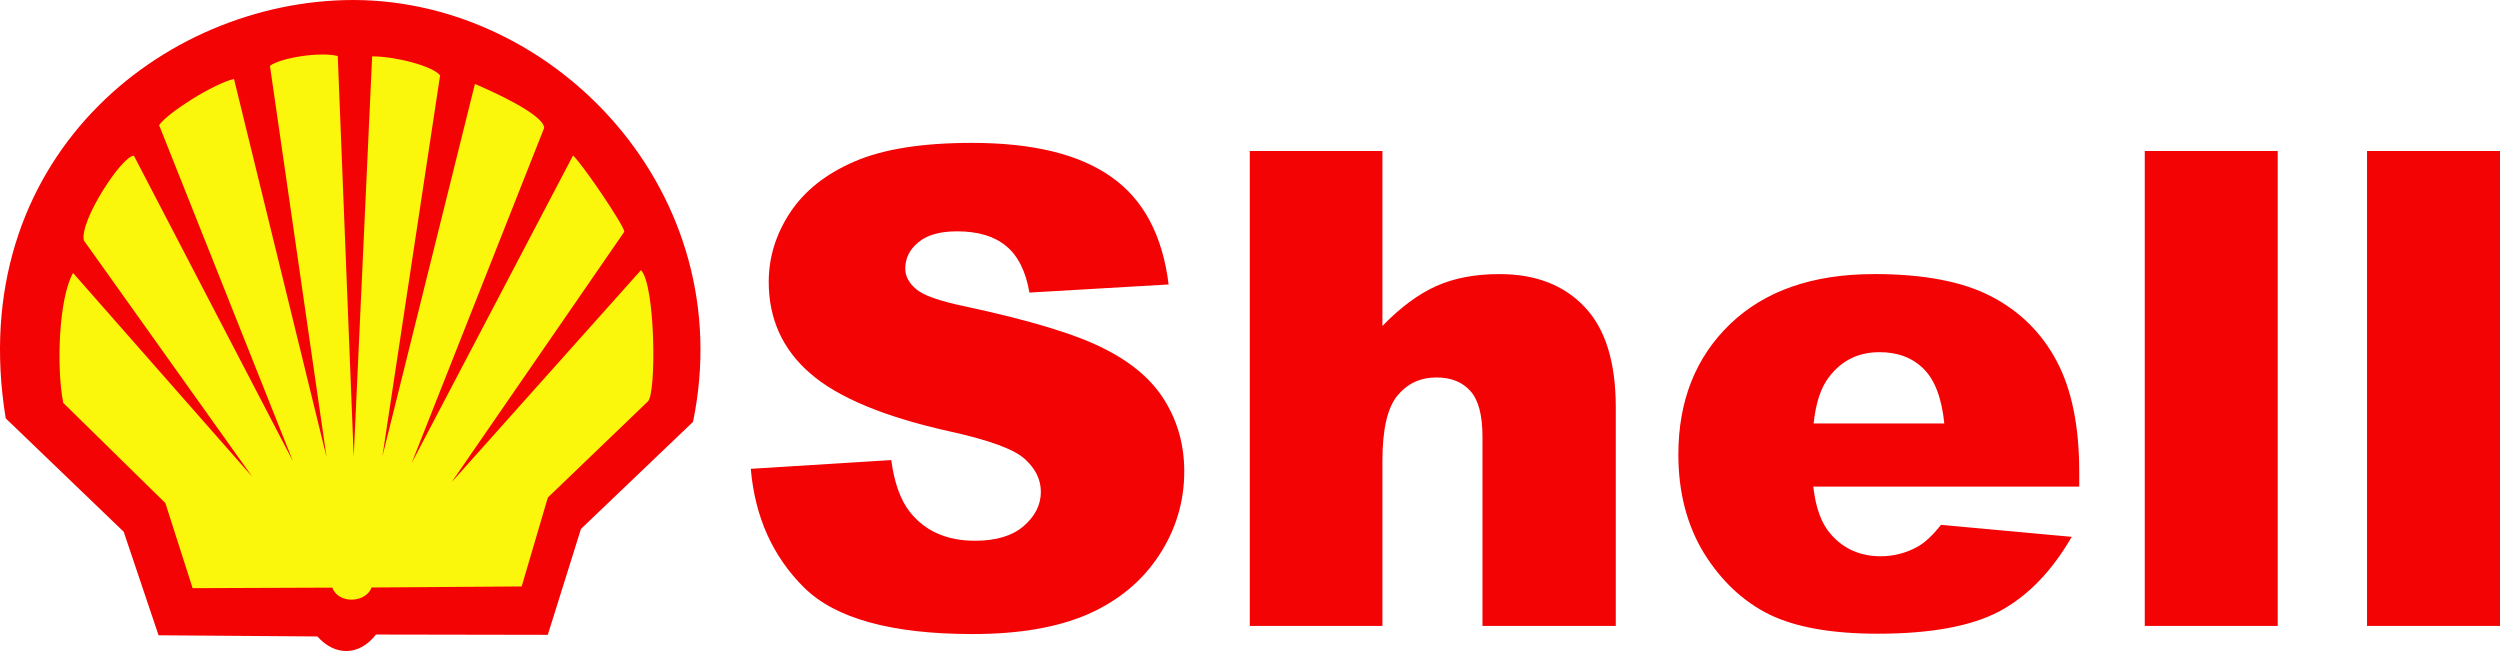
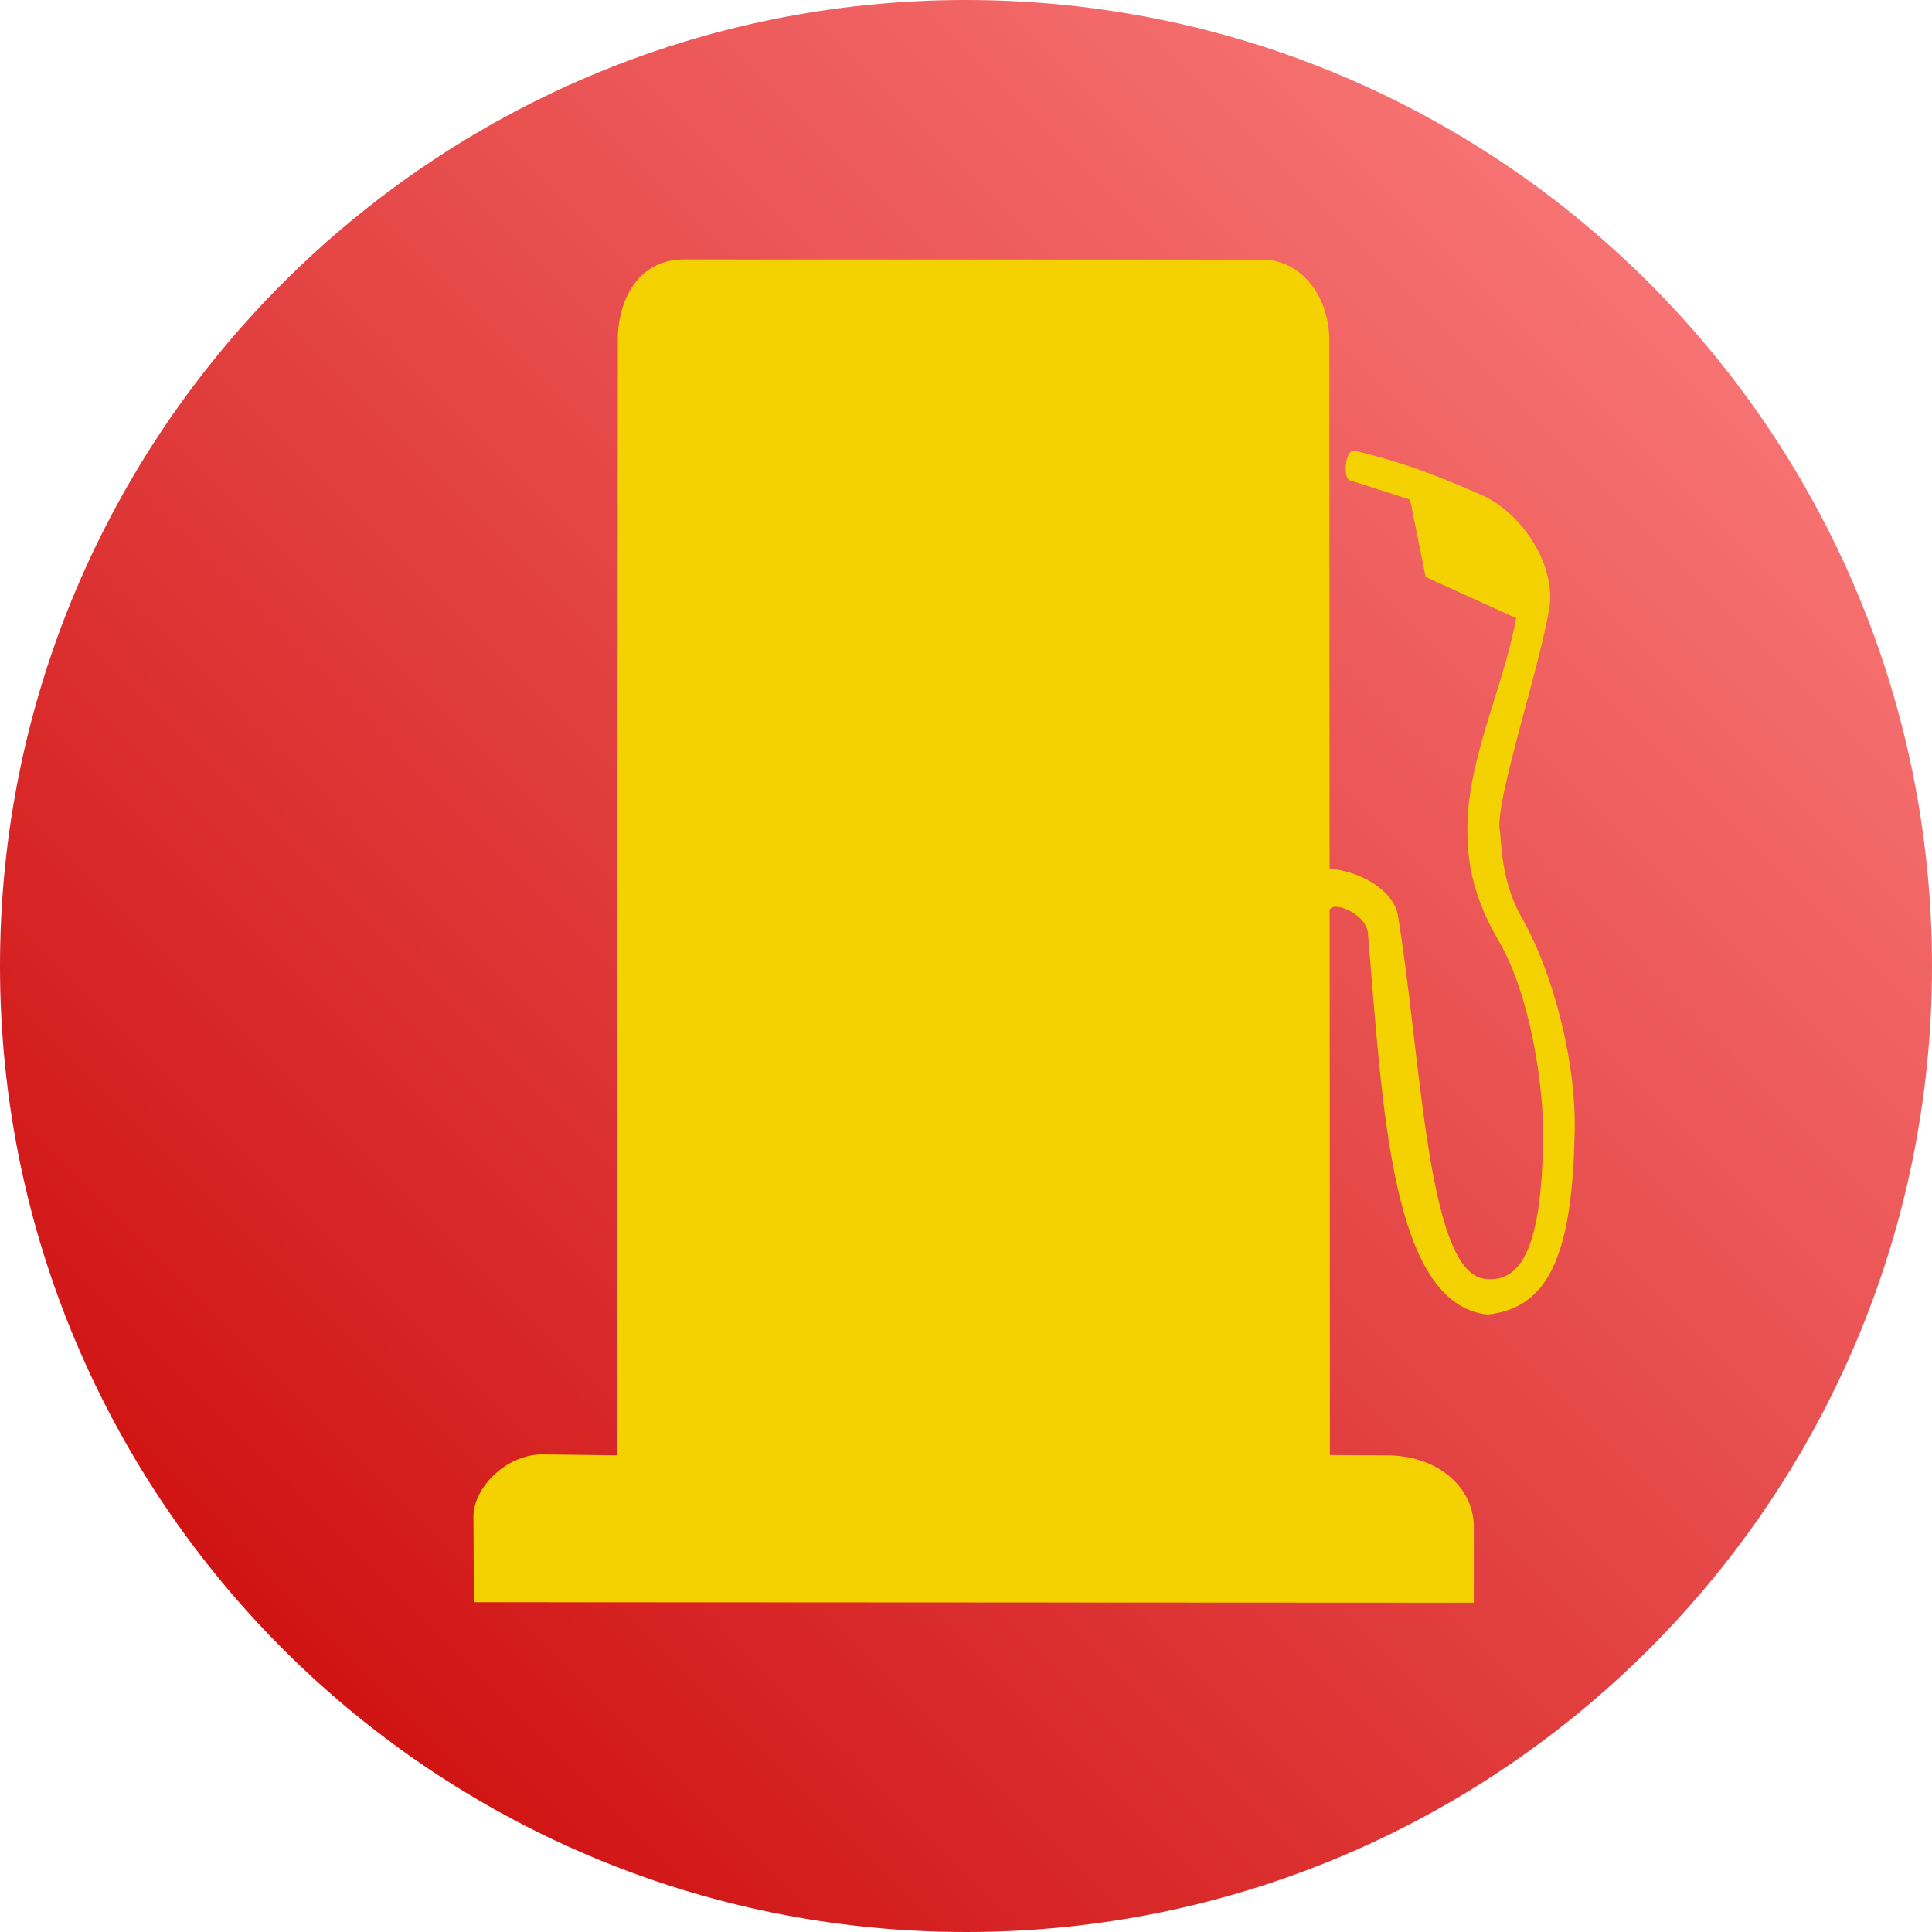
- <svg xmlns="http://www.w3.org/2000/svg" width="192" height="50" viewBox="0 0 192 50" fill="none" xml:space="preserve">
-   <path d="M 27.134,0 C 12.454,0.011 -2.799,12.302 0.439,32.128 l 9.061,8.711 2.677,7.951 12.2,0.09 c 1.355,1.529 3.214,1.503 4.499,-0.147 l 13.194,0.023 2.547,-8.132 8.607,-8.225 C 56.847,14.855 42.719,0.019 27.134,0 Z m 47.498,10.973 c -3.821,0 -6.834,0.481 -9.036,1.443 -2.186,0.946 -3.829,2.256 -4.931,3.932 -1.085,1.659 -1.627,3.426 -1.627,5.3 0,2.853 1.068,5.201 3.204,7.042 2.119,1.841 5.666,3.317 10.638,4.429 3.037,0.664 4.973,1.368 5.807,2.115 0.834,0.746 1.251,1.593 1.251,2.538 0,0.995 -0.442,1.874 -1.327,2.637 -0.868,0.746 -2.111,1.12 -3.73,1.12 -2.169,0 -3.838,-0.738 -5.006,-2.215 -0.718,-0.912 -1.193,-2.239 -1.427,-3.981 l -10.788,0.672 c 0.317,3.683 1.677,6.718 4.08,9.107 2.403,2.389 6.725,3.583 12.966,3.583 3.554,0 6.5,-0.506 8.836,-1.518 2.336,-1.028 4.155,-2.529 5.456,-4.503 1.302,-1.974 1.953,-4.131 1.953,-6.47 0,-1.991 -0.492,-3.79 -1.477,-5.399 -0.968,-1.609 -2.528,-2.953 -4.681,-4.031 -2.136,-1.095 -5.682,-2.173 -10.638,-3.235 -2.002,-0.415 -3.27,-0.862 -3.804,-1.343 -0.551,-0.464 -0.826,-0.987 -0.826,-1.567 0,-0.796 0.334,-1.468 1.001,-2.016 0.667,-0.564 1.66,-0.846 2.979,-0.846 1.602,0 2.853,0.373 3.754,1.12 0.918,0.746 1.519,1.941 1.802,3.583 L 89.751,21.847 C 89.283,18.065 87.815,15.311 85.345,13.586 82.892,11.844 79.321,10.973 74.632,10.973 Z m 21.351,0.622 V 48.073 H 106.17 V 35.383 c 0,-2.405 0.384,-4.072 1.152,-5.001 0.768,-0.929 1.768,-1.393 3.003,-1.393 1.118,0 1.986,0.348 2.603,1.045 0.617,0.68 0.926,1.849 0.926,3.508 V 48.073 h 10.238 V 31.277 c 0,-3.467 -0.801,-6.038 -2.403,-7.714 -1.585,-1.675 -3.763,-2.513 -6.533,-2.513 -1.869,0 -3.488,0.307 -4.856,0.921 -1.368,0.614 -2.745,1.634 -4.13,3.06 V 11.596 Z m 68.734,0 V 48.073 h 10.212 V 11.596 Z m 17.071,0 V 48.073 H 192 V 11.596 Z m -37.871,9.455 c -4.689,0 -8.369,1.277 -11.039,3.832 -2.653,2.555 -3.98,5.897 -3.98,10.027 1e-5,2.903 0.659,5.433 1.977,7.589 1.335,2.14 3.012,3.707 5.031,4.703 2.019,0.979 4.789,1.468 8.31,1.468 4.055,0 7.167,-0.572 9.336,-1.717 2.169,-1.161 4.021,-3.069 5.557,-5.723 l -10.037,-0.921 c -0.634,0.796 -1.226,1.352 -1.777,1.667 -0.901,0.498 -1.852,0.746 -2.853,0.746 -1.585,0 -2.87,-0.572 -3.855,-1.717 -0.701,-0.796 -1.143,-2.007 -1.327,-3.633 h 20.425 v -1.145 c 0,-3.483 -0.576,-6.312 -1.727,-8.485 -1.151,-2.173 -2.828,-3.832 -5.031,-4.977 -2.203,-1.145 -5.206,-1.717 -9.011,-1.717 z m 0.425,5.997 c 1.402,0 2.528,0.423 3.379,1.269 0.868,0.846 1.402,2.248 1.602,4.205 h -10.037 c 0.167,-1.576 0.559,-2.762 1.177,-3.558 0.968,-1.277 2.261,-1.916 3.879,-1.916 z" fill="#F40304" />
-   <path d="m 25.521,45.13 -10.728,0.041 -2.094,-6.536 -7.84,-7.693 C 4.326,28.303 4.5,22.92 5.611,20.965 L 19.371,36.613 6.443,18.472 C 6.076,16.992 9.37,11.958 10.282,11.958 L 22.493,35.413 12.219,9.612 C 12.895,8.642 16.361,6.452 17.97,6.061 L 25.077,35.097 20.731,5.052 C 21.593,4.428 24.58,3.961 25.939,4.301 L 27.165,35.06 28.581,4.33 c 1.723,-0.01 4.657,0.733 5.218,1.461 L 29.369,35.044 36.473,6.45 c 1.021,0.432 5.257,2.287 5.32,3.37 L 31.611,35.572 44.009,11.942 c 0.729,0.667 3.937,5.397 3.937,5.856 l -13.266,19.239 14.543,-16.287 c 1.106,1.078 1.204,9.433 0.538,10.076 l -7.686,7.384 -2.01,6.828 -11.526,0.082 c -0.445,1.194 -2.55,1.289 -3.018,0.01 z" fill="#FAF70C" />
+ <svg xmlns="http://www.w3.org/2000/svg" xmlns:xlink="http://www.w3.org/1999/xlink" width="192" height="192" viewBox="0 0 192 192" fill="none" xml:space="preserve">
+   <linearGradient id="linearGradient1127">
+     <stop style="stop-color:#c80000;stop-opacity:1;" offset="0" id="stop1123" />
+     <stop style="stop-color:#ff8686;stop-opacity:1;" offset="1" id="stop1125" />
+   </linearGradient>
+   <linearGradient xlink:href="#linearGradient1127" id="linearGradient1129" x1="126.037" y1="766.236" x2="632.428" y2="262.14" gradientUnits="userSpaceOnUse" gradientTransform="matrix(0.3798504,0,0,0.3788664,-47.87532,-98.98435)" />
+   <circle cx="96" cy="96" r="96" fill="url(#linearGradient1129)" />
+   <path d="m 47.092,159.226 99.371,0.048 0.004,-7.413 c 0.073,-3.782 -3.232,-7.128 -8.464,-7.227 l -5.838,-0.032 -0.028,-54.041 c -0.024,-1.169 3.564,0.099 3.802,2.114 1.471,17.468 2.308,36.945 11.907,37.963 5.392,-0.619 8.361,-4.667 8.627,-17.681 0.289,-6.96 -2.036,-16.264 -5.375,-21.997 -1.49,-2.76 -1.844,-5.52 -2.021,-8.281 -0.74,-2.549 4.353,-17.561 4.959,-22.8 0.296,-4.17 -2.9,-8.932 -6.745,-10.658 -4.465,-1.965 -7.87,-3.283 -12.647,-4.424 -1.005,-0.204 -1.197,2.764 -0.499,2.933 l 5.986,1.918 1.552,7.695 8.993,4.088 c -1.32,7.16 -5.013,14.276 -4.842,21.436 0.02,4.051 1.208,7.446 3.247,10.882 2.796,4.922 4.416,13.629 4.272,19.959 -0.214,9.504 -1.874,13.965 -5.908,13.366 -5.65,-0.938 -6.194,-22.02 -8.517,-36.08 -0.483,-2.725 -4.091,-4.469 -6.795,-4.663 l -0.028,-52.387 c 0.066,-4.242 -2.636,-8.193 -6.767,-8.144 l -57.363,-0.02 c -5.037,0.012 -6.633,4.811 -6.575,8.039 l -0.092,110.811 -7.265,-0.088 c -3.526,-0.106 -6.959,3.122 -6.993,6.168 z" fill="#f4d202" />
</svg>
